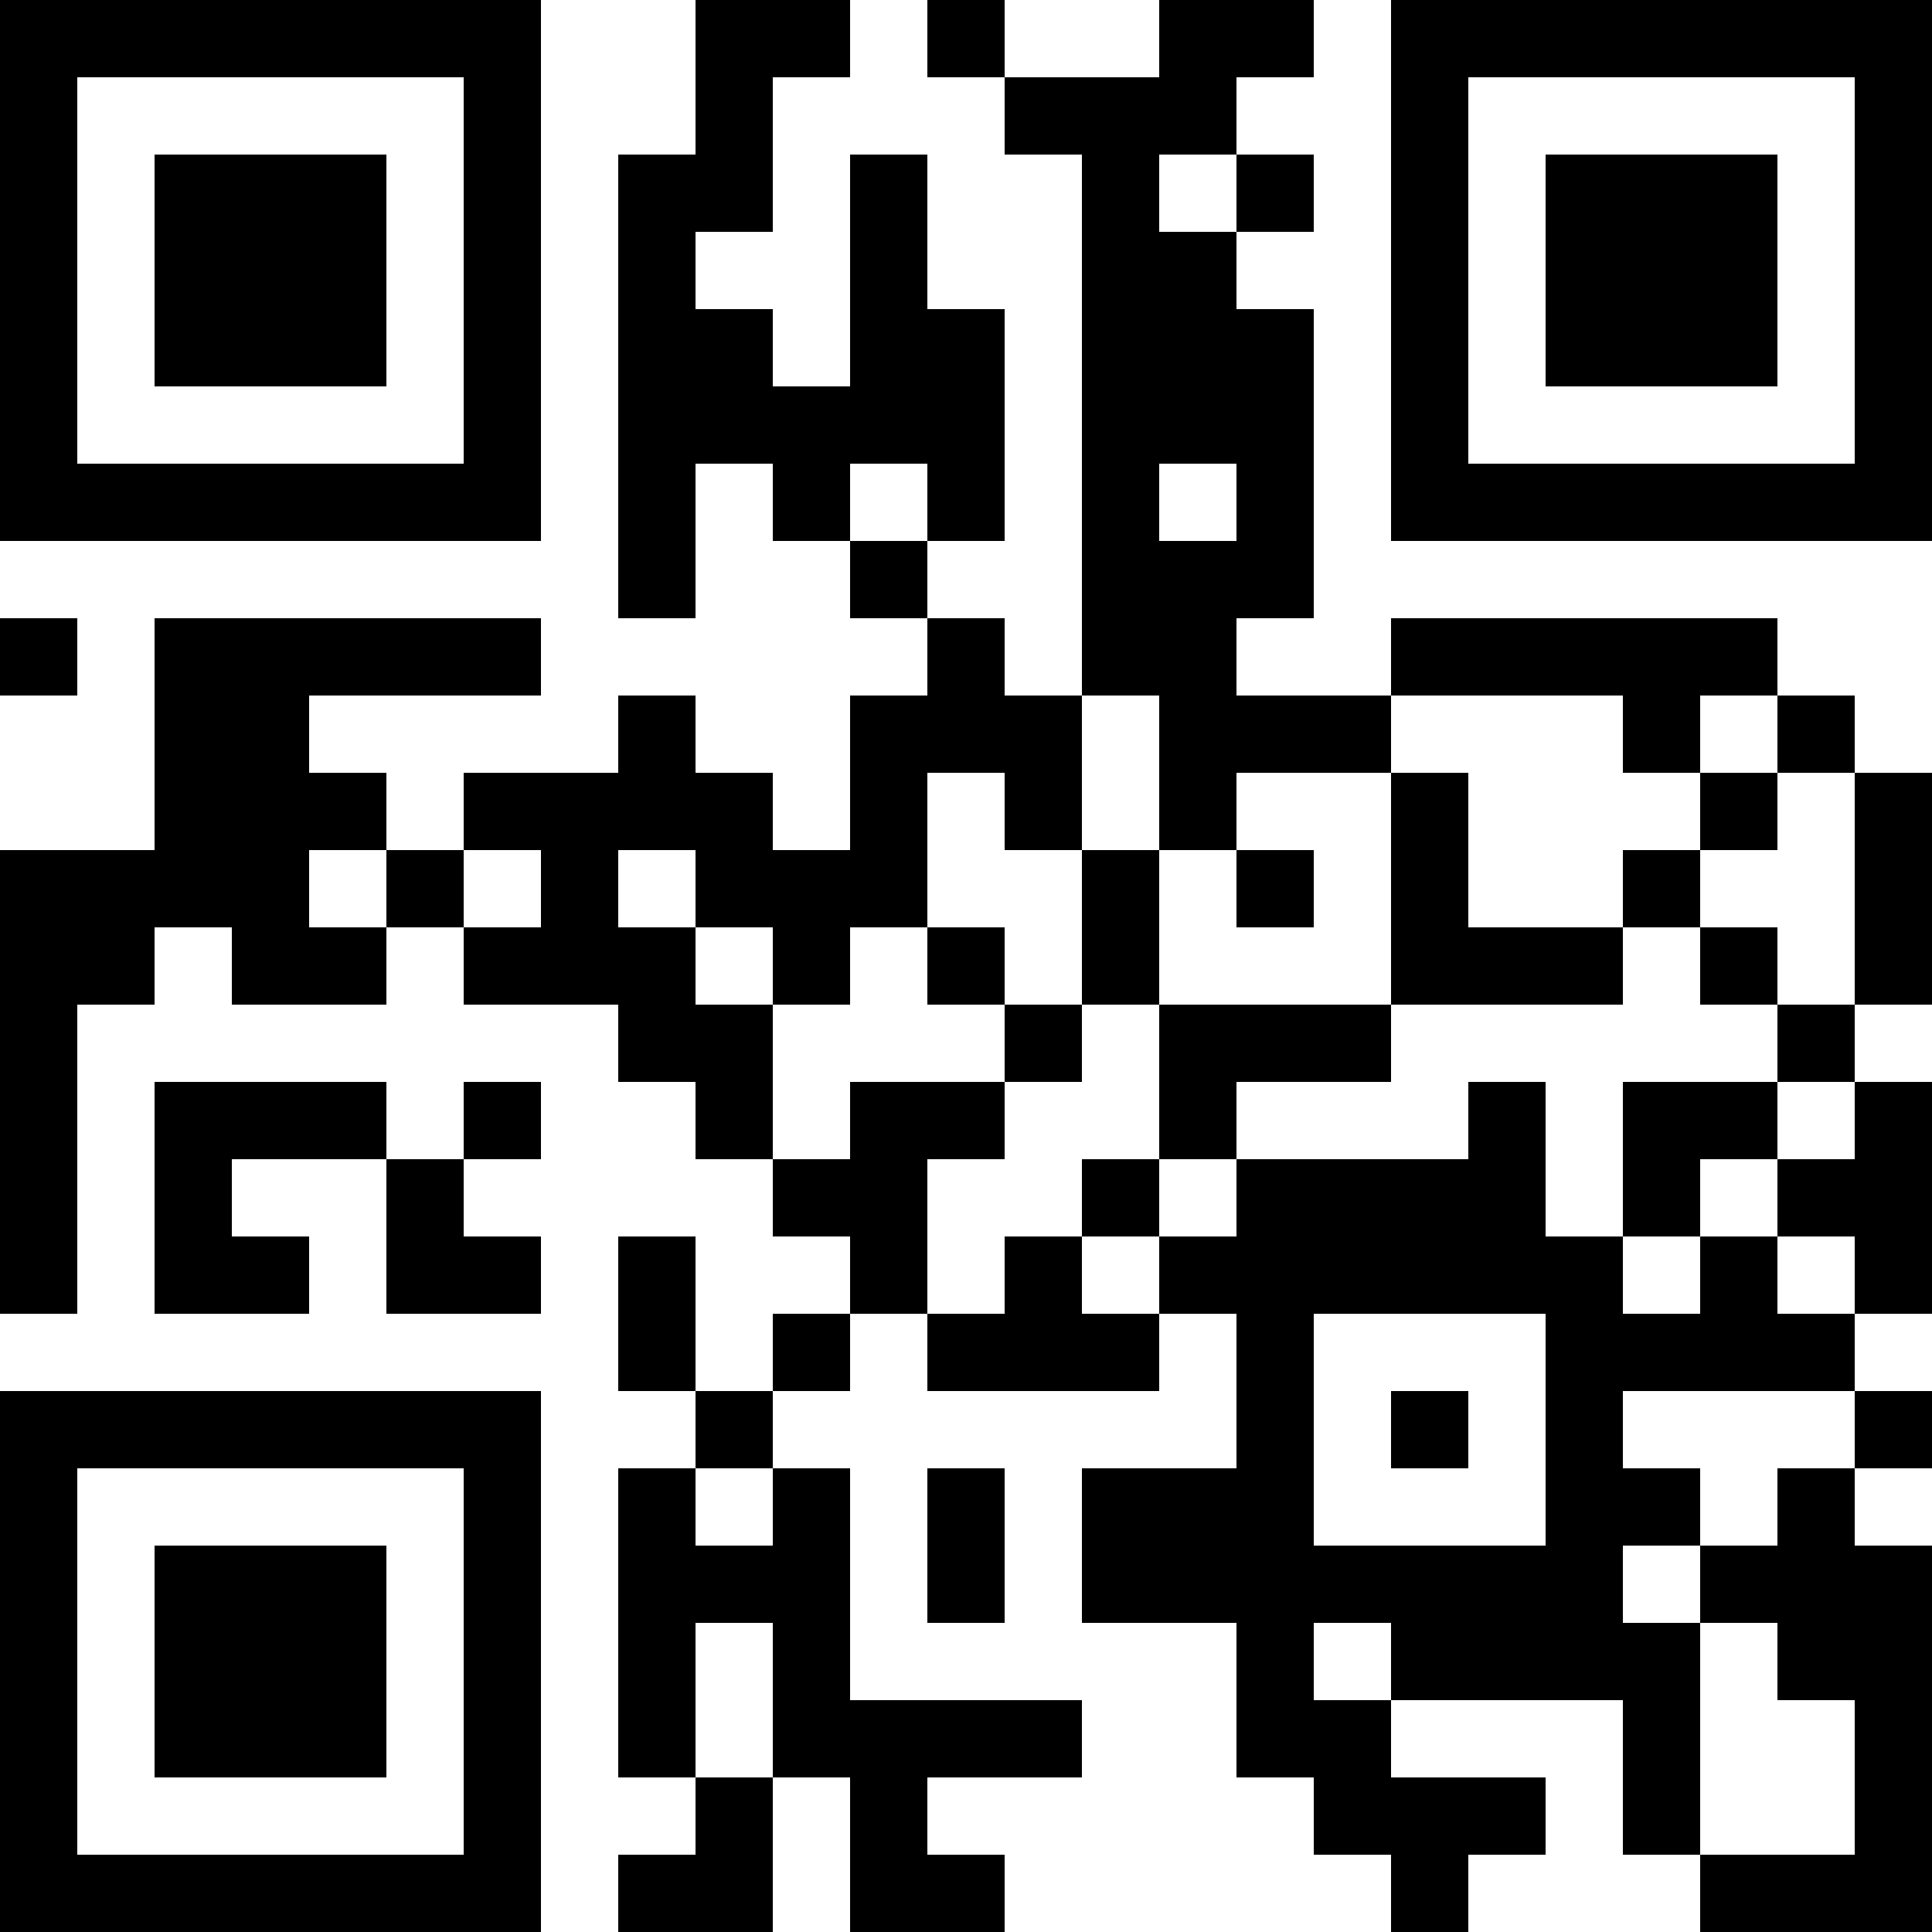
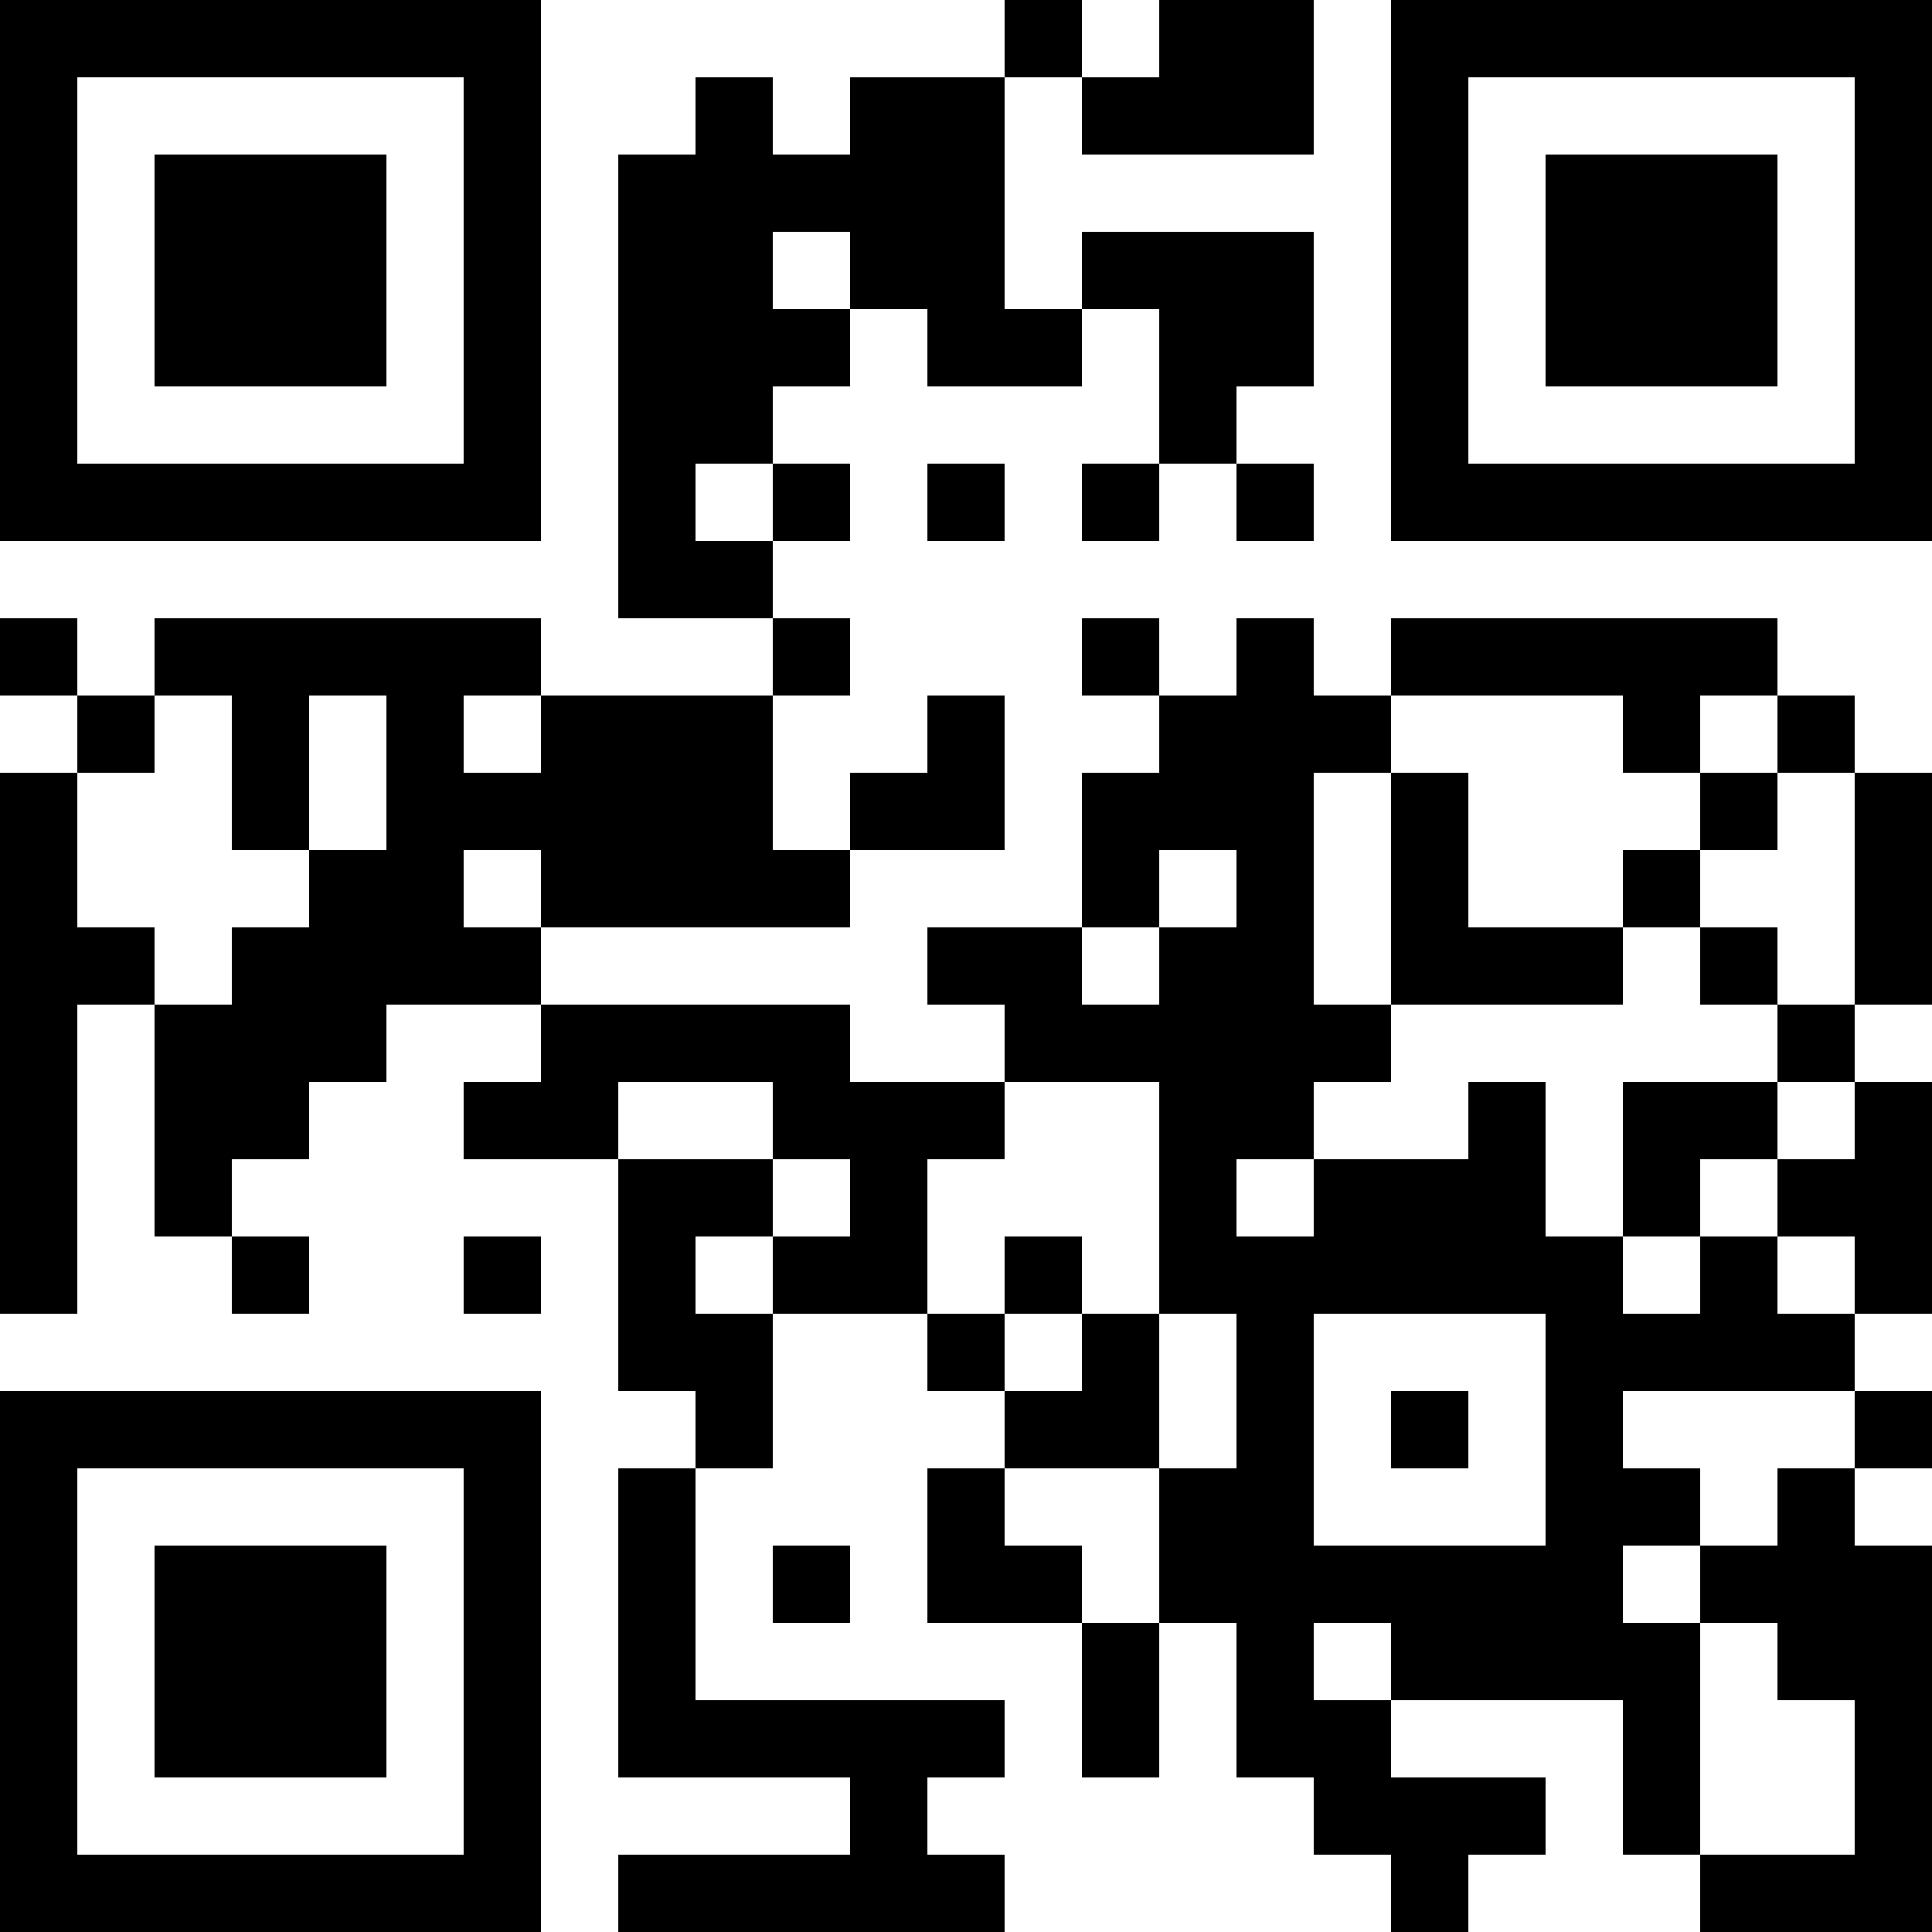
<svg xmlns="http://www.w3.org/2000/svg" version="1.1" width="200" height="200" viewBox="0 0 200 200">
  <rect x="0" y="0" width="200" height="200" fill="#ffffff" />
  <g transform="scale(8)">
    <g transform="translate(0,0)">
-       <path fill-rule="evenodd" d="M9 0L9 2L8 2L8 8L9 8L9 6L10 6L10 7L11 7L11 8L12 8L12 9L11 9L11 11L10 11L10 10L9 10L9 9L8 9L8 10L6 10L6 11L5 11L5 10L4 10L4 9L7 9L7 8L2 8L2 11L0 11L0 17L1 17L1 13L2 13L2 12L3 12L3 13L5 13L5 12L6 12L6 13L8 13L8 14L9 14L9 15L10 15L10 16L11 16L11 17L10 17L10 18L9 18L9 16L8 16L8 18L9 18L9 19L8 19L8 23L9 23L9 24L8 24L8 25L10 25L10 23L11 23L11 25L13 25L13 24L12 24L12 23L14 23L14 22L11 22L11 19L10 19L10 18L11 18L11 17L12 17L12 18L15 18L15 17L16 17L16 19L14 19L14 21L16 21L16 23L17 23L17 24L18 24L18 25L19 25L19 24L20 24L20 23L18 23L18 22L21 22L21 24L22 24L22 25L25 25L25 20L24 20L24 19L25 19L25 18L24 18L24 17L25 17L25 14L24 14L24 13L25 13L25 10L24 10L24 9L23 9L23 8L18 8L18 9L16 9L16 8L17 8L17 4L16 4L16 3L17 3L17 2L16 2L16 1L17 1L17 0L15 0L15 1L13 1L13 0L12 0L12 1L13 1L13 2L14 2L14 9L13 9L13 8L12 8L12 7L13 7L13 4L12 4L12 2L11 2L11 5L10 5L10 4L9 4L9 3L10 3L10 1L11 1L11 0ZM15 2L15 3L16 3L16 2ZM11 6L11 7L12 7L12 6ZM15 6L15 7L16 7L16 6ZM0 8L0 9L1 9L1 8ZM14 9L14 11L13 11L13 10L12 10L12 12L11 12L11 13L10 13L10 12L9 12L9 11L8 11L8 12L9 12L9 13L10 13L10 15L11 15L11 14L13 14L13 15L12 15L12 17L13 17L13 16L14 16L14 17L15 17L15 16L16 16L16 15L19 15L19 14L20 14L20 16L21 16L21 17L22 17L22 16L23 16L23 17L24 17L24 16L23 16L23 15L24 15L24 14L23 14L23 13L24 13L24 10L23 10L23 9L22 9L22 10L21 10L21 9L18 9L18 10L16 10L16 11L15 11L15 9ZM18 10L18 13L15 13L15 11L14 11L14 13L13 13L13 12L12 12L12 13L13 13L13 14L14 14L14 13L15 13L15 15L14 15L14 16L15 16L15 15L16 15L16 14L18 14L18 13L21 13L21 12L22 12L22 13L23 13L23 12L22 12L22 11L23 11L23 10L22 10L22 11L21 11L21 12L19 12L19 10ZM4 11L4 12L5 12L5 11ZM6 11L6 12L7 12L7 11ZM16 11L16 12L17 12L17 11ZM2 14L2 17L4 17L4 16L3 16L3 15L5 15L5 17L7 17L7 16L6 16L6 15L7 15L7 14L6 14L6 15L5 15L5 14ZM21 14L21 16L22 16L22 15L23 15L23 14ZM17 17L17 20L20 20L20 17ZM18 18L18 19L19 19L19 18ZM21 18L21 19L22 19L22 20L21 20L21 21L22 21L22 24L24 24L24 22L23 22L23 21L22 21L22 20L23 20L23 19L24 19L24 18ZM9 19L9 20L10 20L10 19ZM12 19L12 21L13 21L13 19ZM9 21L9 23L10 23L10 21ZM17 21L17 22L18 22L18 21ZM0 0L0 7L7 7L7 0ZM1 1L1 6L6 6L6 1ZM2 2L2 5L5 5L5 2ZM18 0L18 7L25 7L25 0ZM19 1L19 6L24 6L24 1ZM20 2L20 5L23 5L23 2ZM0 18L0 25L7 25L7 18ZM1 19L1 24L6 24L6 19ZM2 20L2 23L5 23L5 20Z" fill="#000000" />
+       <path fill-rule="evenodd" d="M13 0L13 1L11 1L11 2L10 2L10 1L9 1L9 2L8 2L8 8L10 8L10 9L7 9L7 8L2 8L2 9L1 9L1 8L0 8L0 9L1 9L1 10L0 10L0 17L1 17L1 13L2 13L2 16L3 16L3 17L4 17L4 16L3 16L3 15L4 15L4 14L5 14L5 13L7 13L7 14L6 14L6 15L8 15L8 18L9 18L9 19L8 19L8 23L11 23L11 24L8 24L8 25L13 25L13 24L12 24L12 23L13 23L13 22L9 22L9 19L10 19L10 17L12 17L12 18L13 18L13 19L12 19L12 21L14 21L14 23L15 23L15 21L16 21L16 23L17 23L17 24L18 24L18 25L19 25L19 24L20 24L20 23L18 23L18 22L21 22L21 24L22 24L22 25L25 25L25 20L24 20L24 19L25 19L25 18L24 18L24 17L25 17L25 14L24 14L24 13L25 13L25 10L24 10L24 9L23 9L23 8L18 8L18 9L17 9L17 8L16 8L16 9L15 9L15 8L14 8L14 9L15 9L15 10L14 10L14 12L12 12L12 13L13 13L13 14L11 14L11 13L7 13L7 12L11 12L11 11L13 11L13 9L12 9L12 10L11 10L11 11L10 11L10 9L11 9L11 8L10 8L10 7L11 7L11 6L10 6L10 5L11 5L11 4L12 4L12 5L14 5L14 4L15 4L15 6L14 6L14 7L15 7L15 6L16 6L16 7L17 7L17 6L16 6L16 5L17 5L17 3L14 3L14 4L13 4L13 1L14 1L14 2L17 2L17 0L15 0L15 1L14 1L14 0ZM10 3L10 4L11 4L11 3ZM9 6L9 7L10 7L10 6ZM12 6L12 7L13 7L13 6ZM2 9L2 10L1 10L1 12L2 12L2 13L3 13L3 12L4 12L4 11L5 11L5 9L4 9L4 11L3 11L3 9ZM6 9L6 10L7 10L7 9ZM18 9L18 10L17 10L17 13L18 13L18 14L17 14L17 15L16 15L16 16L17 16L17 15L19 15L19 14L20 14L20 16L21 16L21 17L22 17L22 16L23 16L23 17L24 17L24 16L23 16L23 15L24 15L24 14L23 14L23 13L24 13L24 10L23 10L23 9L22 9L22 10L21 10L21 9ZM18 10L18 13L21 13L21 12L22 12L22 13L23 13L23 12L22 12L22 11L23 11L23 10L22 10L22 11L21 11L21 12L19 12L19 10ZM6 11L6 12L7 12L7 11ZM15 11L15 12L14 12L14 13L15 13L15 12L16 12L16 11ZM8 14L8 15L10 15L10 16L9 16L9 17L10 17L10 16L11 16L11 15L10 15L10 14ZM13 14L13 15L12 15L12 17L13 17L13 18L14 18L14 17L15 17L15 19L13 19L13 20L14 20L14 21L15 21L15 19L16 19L16 17L15 17L15 14ZM21 14L21 16L22 16L22 15L23 15L23 14ZM6 16L6 17L7 17L7 16ZM13 16L13 17L14 17L14 16ZM17 17L17 20L20 20L20 17ZM18 18L18 19L19 19L19 18ZM21 18L21 19L22 19L22 20L21 20L21 21L22 21L22 24L24 24L24 22L23 22L23 21L22 21L22 20L23 20L23 19L24 19L24 18ZM10 20L10 21L11 21L11 20ZM17 21L17 22L18 22L18 21ZM0 0L0 7L7 7L7 0ZM1 1L1 6L6 6L6 1ZM2 2L2 5L5 5L5 2ZM18 0L18 7L25 7L25 0ZM19 1L19 6L24 6L24 1ZM20 2L20 5L23 5L23 2ZM0 18L0 25L7 25L7 18ZM1 19L1 24L6 24L6 19ZM2 20L2 23L5 23L5 20Z" fill="#000000" />
    </g>
  </g>
</svg>
